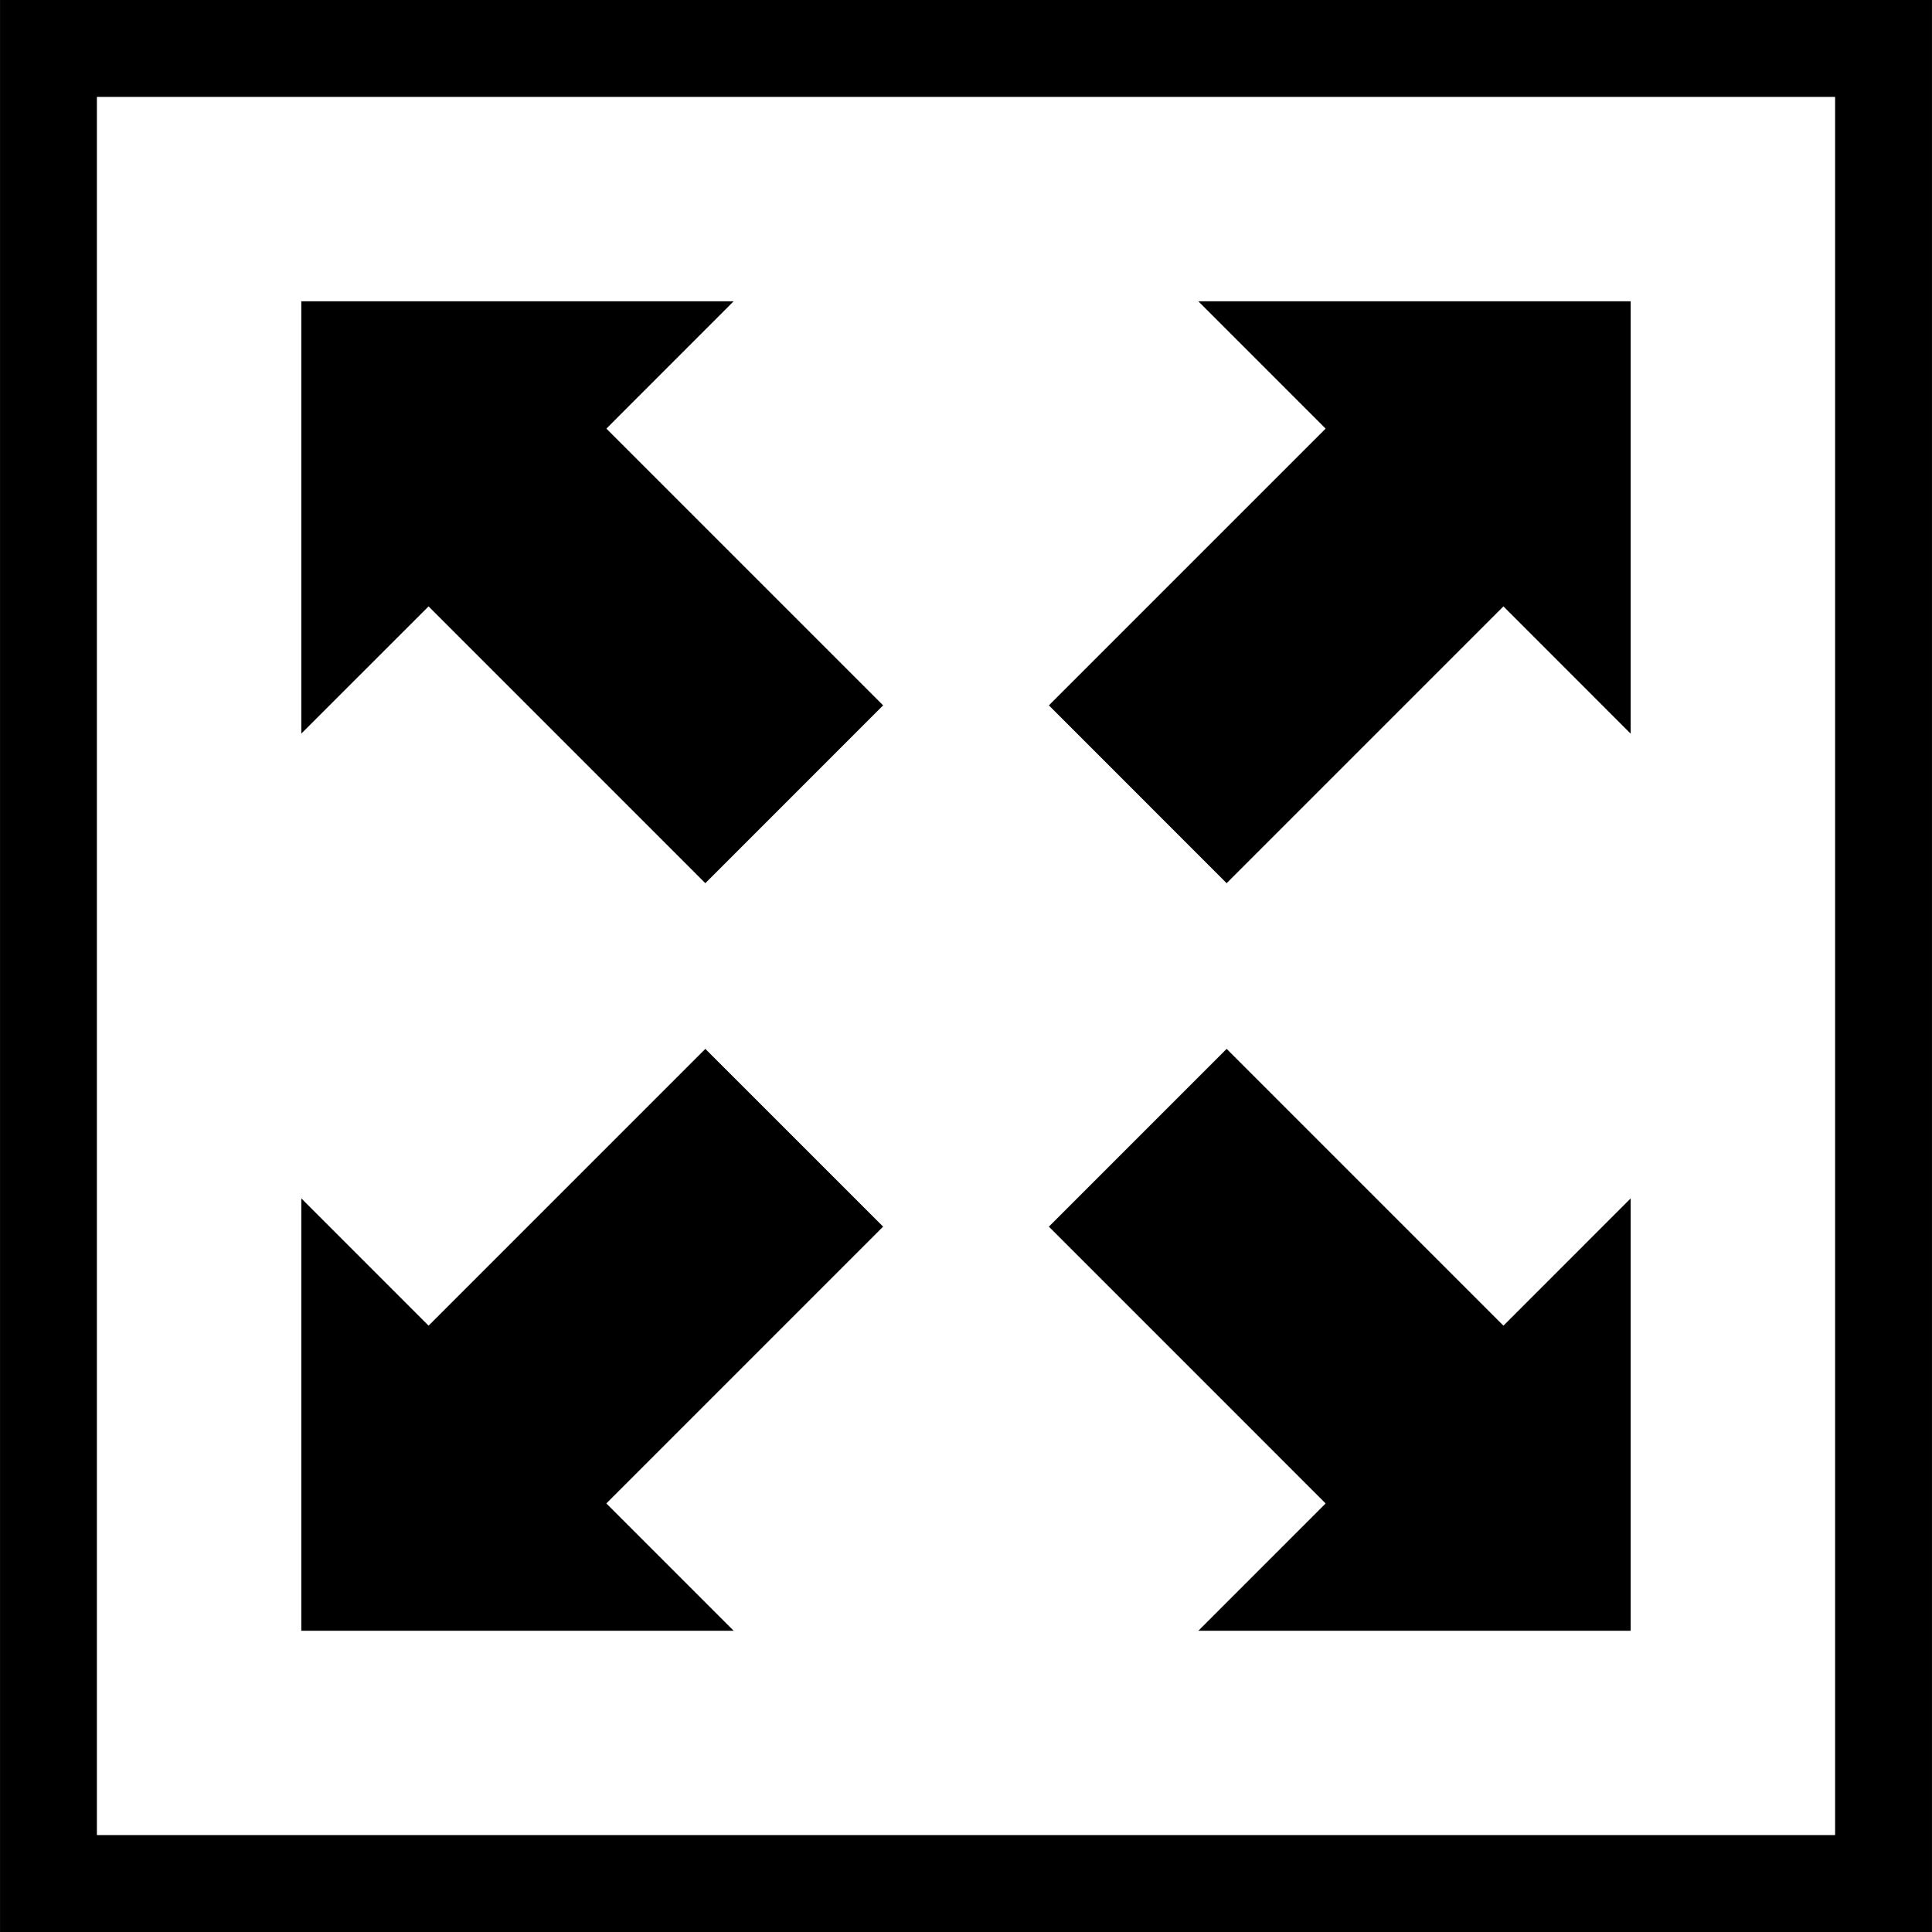
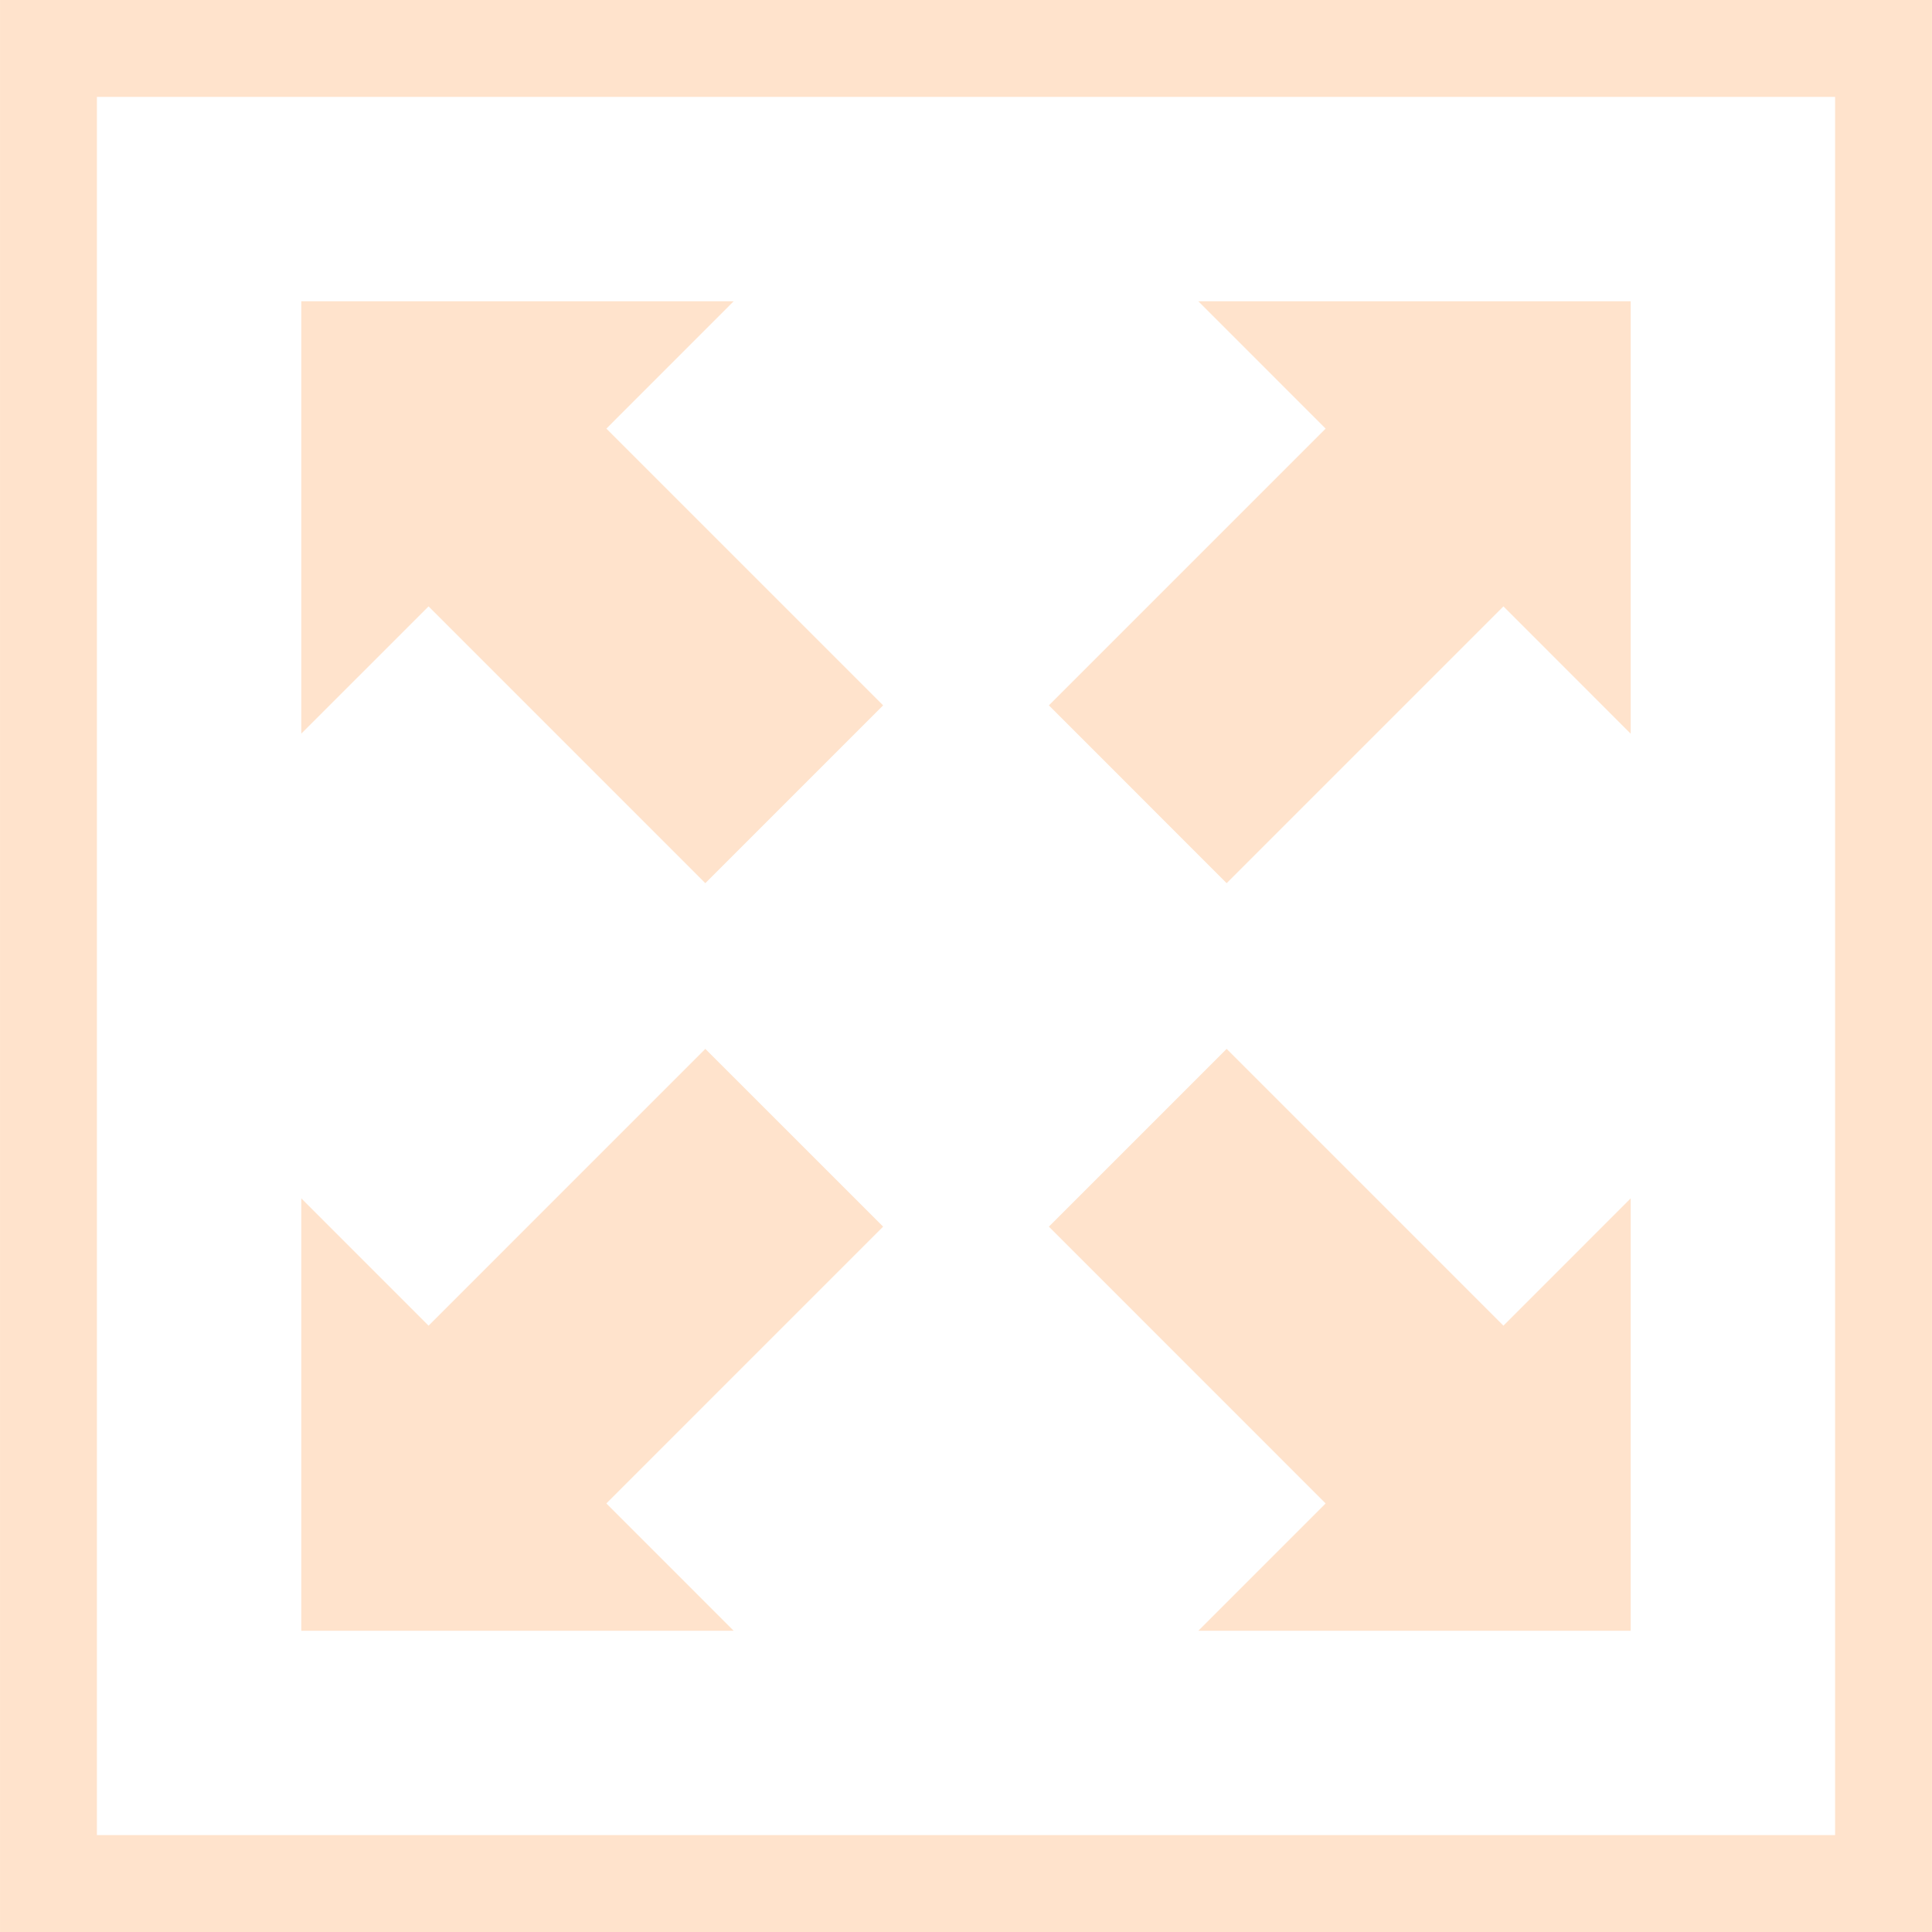
<svg xmlns="http://www.w3.org/2000/svg" version="1.1" id="_x32_" x="0px" y="0px" viewBox="0 0 512 512" style="width: 16px; height: 16px; opacity: 1;" xml:space="preserve">
  <style type="text/css">
	.st0{fill:#4B4B4B;}
</style>
  <g>
-     <polygon class="st0" points="325.071,234.053 398.427,160.698 432.147,194.434 432.147,79.851 317.579,79.851 351.308,113.587    277.964,186.927  " style="fill: rgb(0, 0, 0);" />
-     <polygon class="st0" points="160.689,398.428 234.036,325.073 186.921,277.962 113.574,351.317 79.849,317.581 79.849,432.164    194.421,432.164  " style="fill: rgb(0, 0, 0);" />
-     <polygon class="st0" points="317.579,432.164 432.147,432.164 432.147,317.581 398.423,351.317 325.071,277.962 277.964,325.073    351.308,398.428  " style="fill: rgb(0, 0, 0);" />
-     <polygon class="st0" points="186.921,234.053 234.036,186.927 160.696,113.587 194.417,79.851 79.849,79.851 79.849,194.418    113.574,160.698  " style="fill: rgb(0, 0, 0);" />
-     <path class="st0" d="M0.006,0v512h511.988v-12.839V0H0.006z M486.321,486.322H25.679V25.677h460.642V486.322z" style="fill: rgb(0, 0, 0);" />
+     <polygon class="st0" points="325.071,234.053 398.427,160.698 432.147,194.434 432.147,79.851 317.579,79.851 351.308,113.587    277.964,186.927  " style="fill: #ffe3cc;" />
+     <polygon class="st0" points="160.689,398.428 234.036,325.073 186.921,277.962 113.574,351.317 79.849,317.581 79.849,432.164    194.421,432.164  " style="fill: #ffe3cc;" />
+     <polygon class="st0" points="317.579,432.164 432.147,432.164 432.147,317.581 398.423,351.317 325.071,277.962 277.964,325.073    351.308,398.428  " style="fill: #ffe3cc;" />
+     <polygon class="st0" points="186.921,234.053 234.036,186.927 160.696,113.587 194.417,79.851 79.849,79.851 79.849,194.418    113.574,160.698  " style="fill: #ffe3cc;" />
+     <path class="st0" d="M0.006,0v512h511.988v-12.839V0H0.006z M486.321,486.322H25.679V25.677h460.642V486.322z" style="fill: #ffe3cc;" />
  </g>
</svg>
